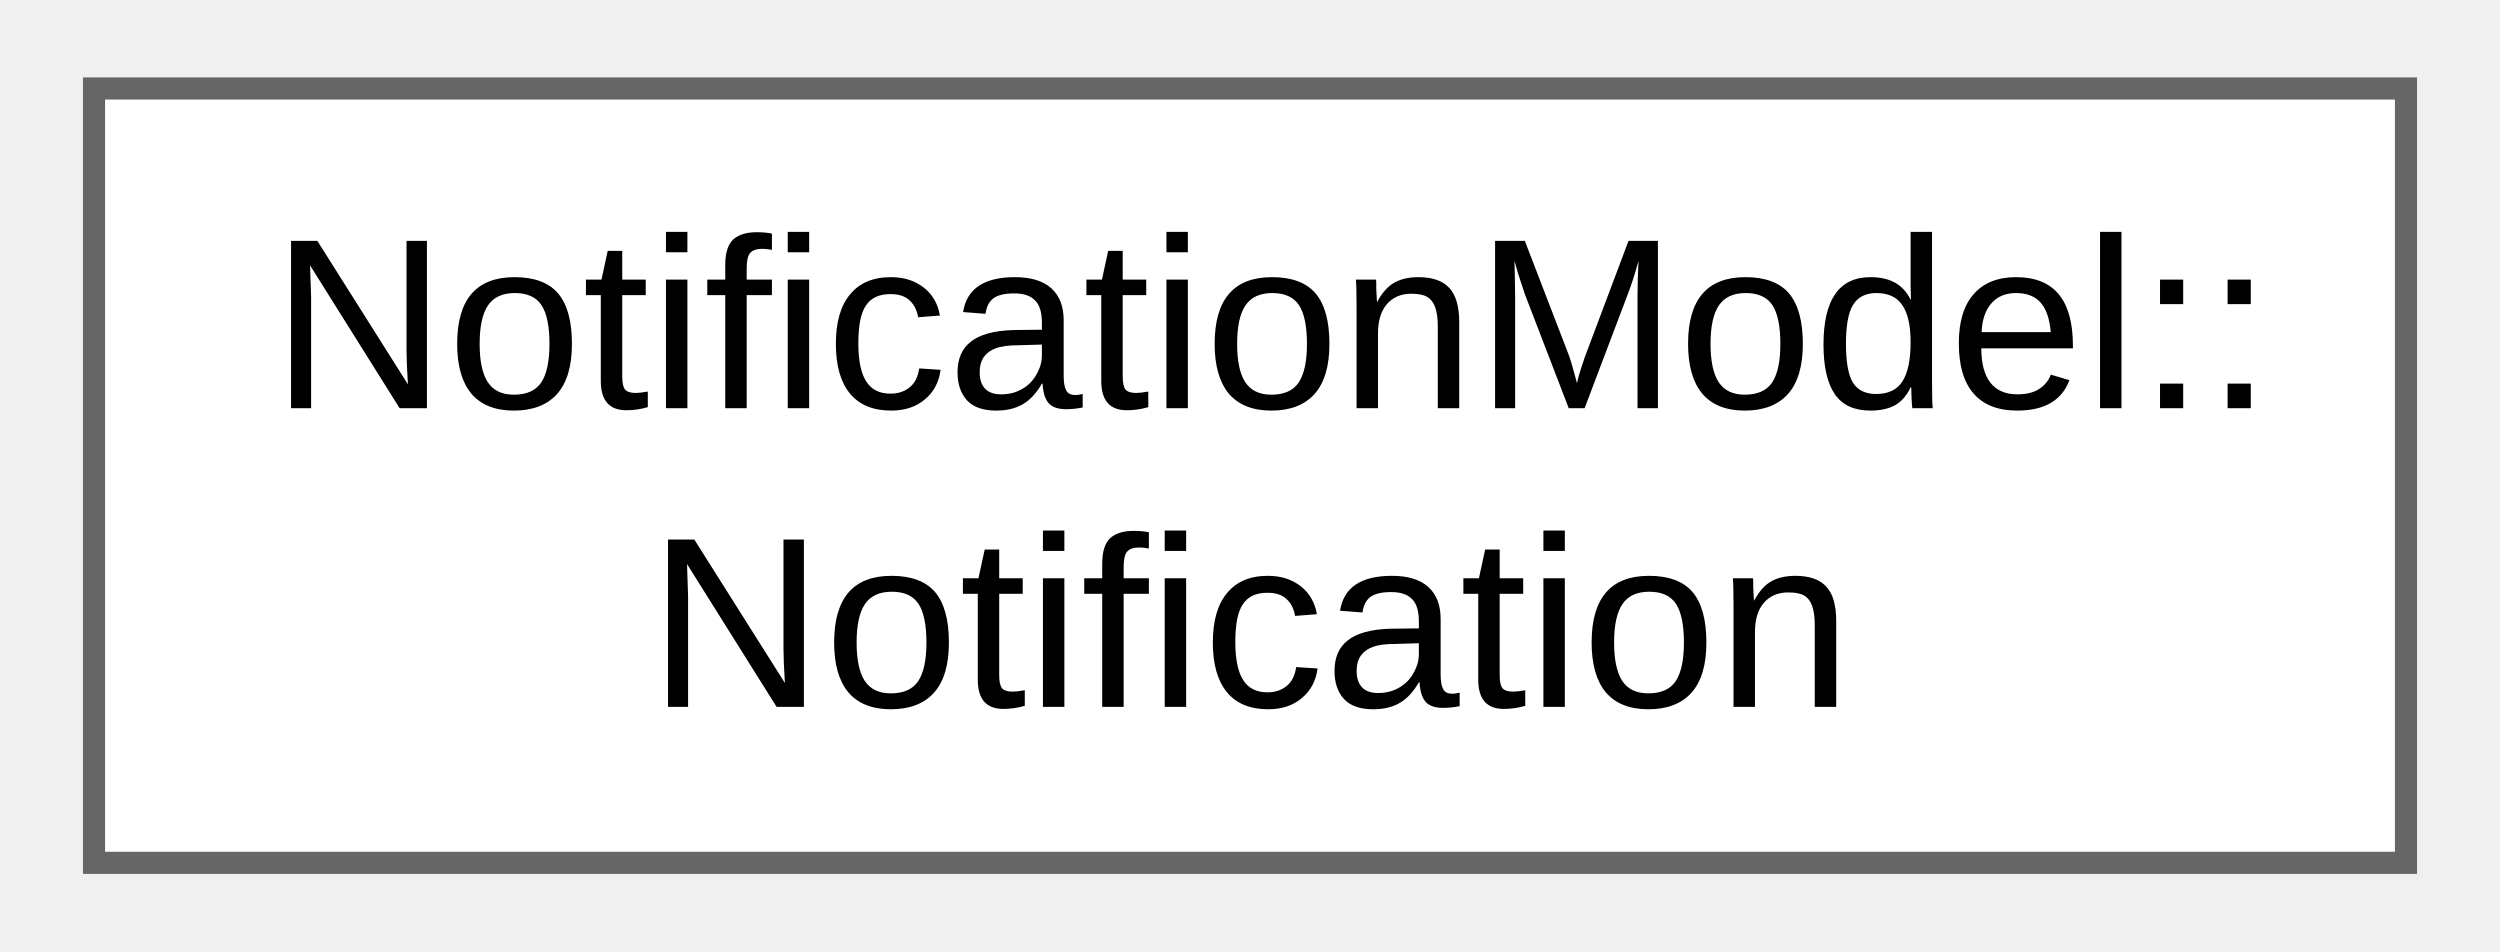
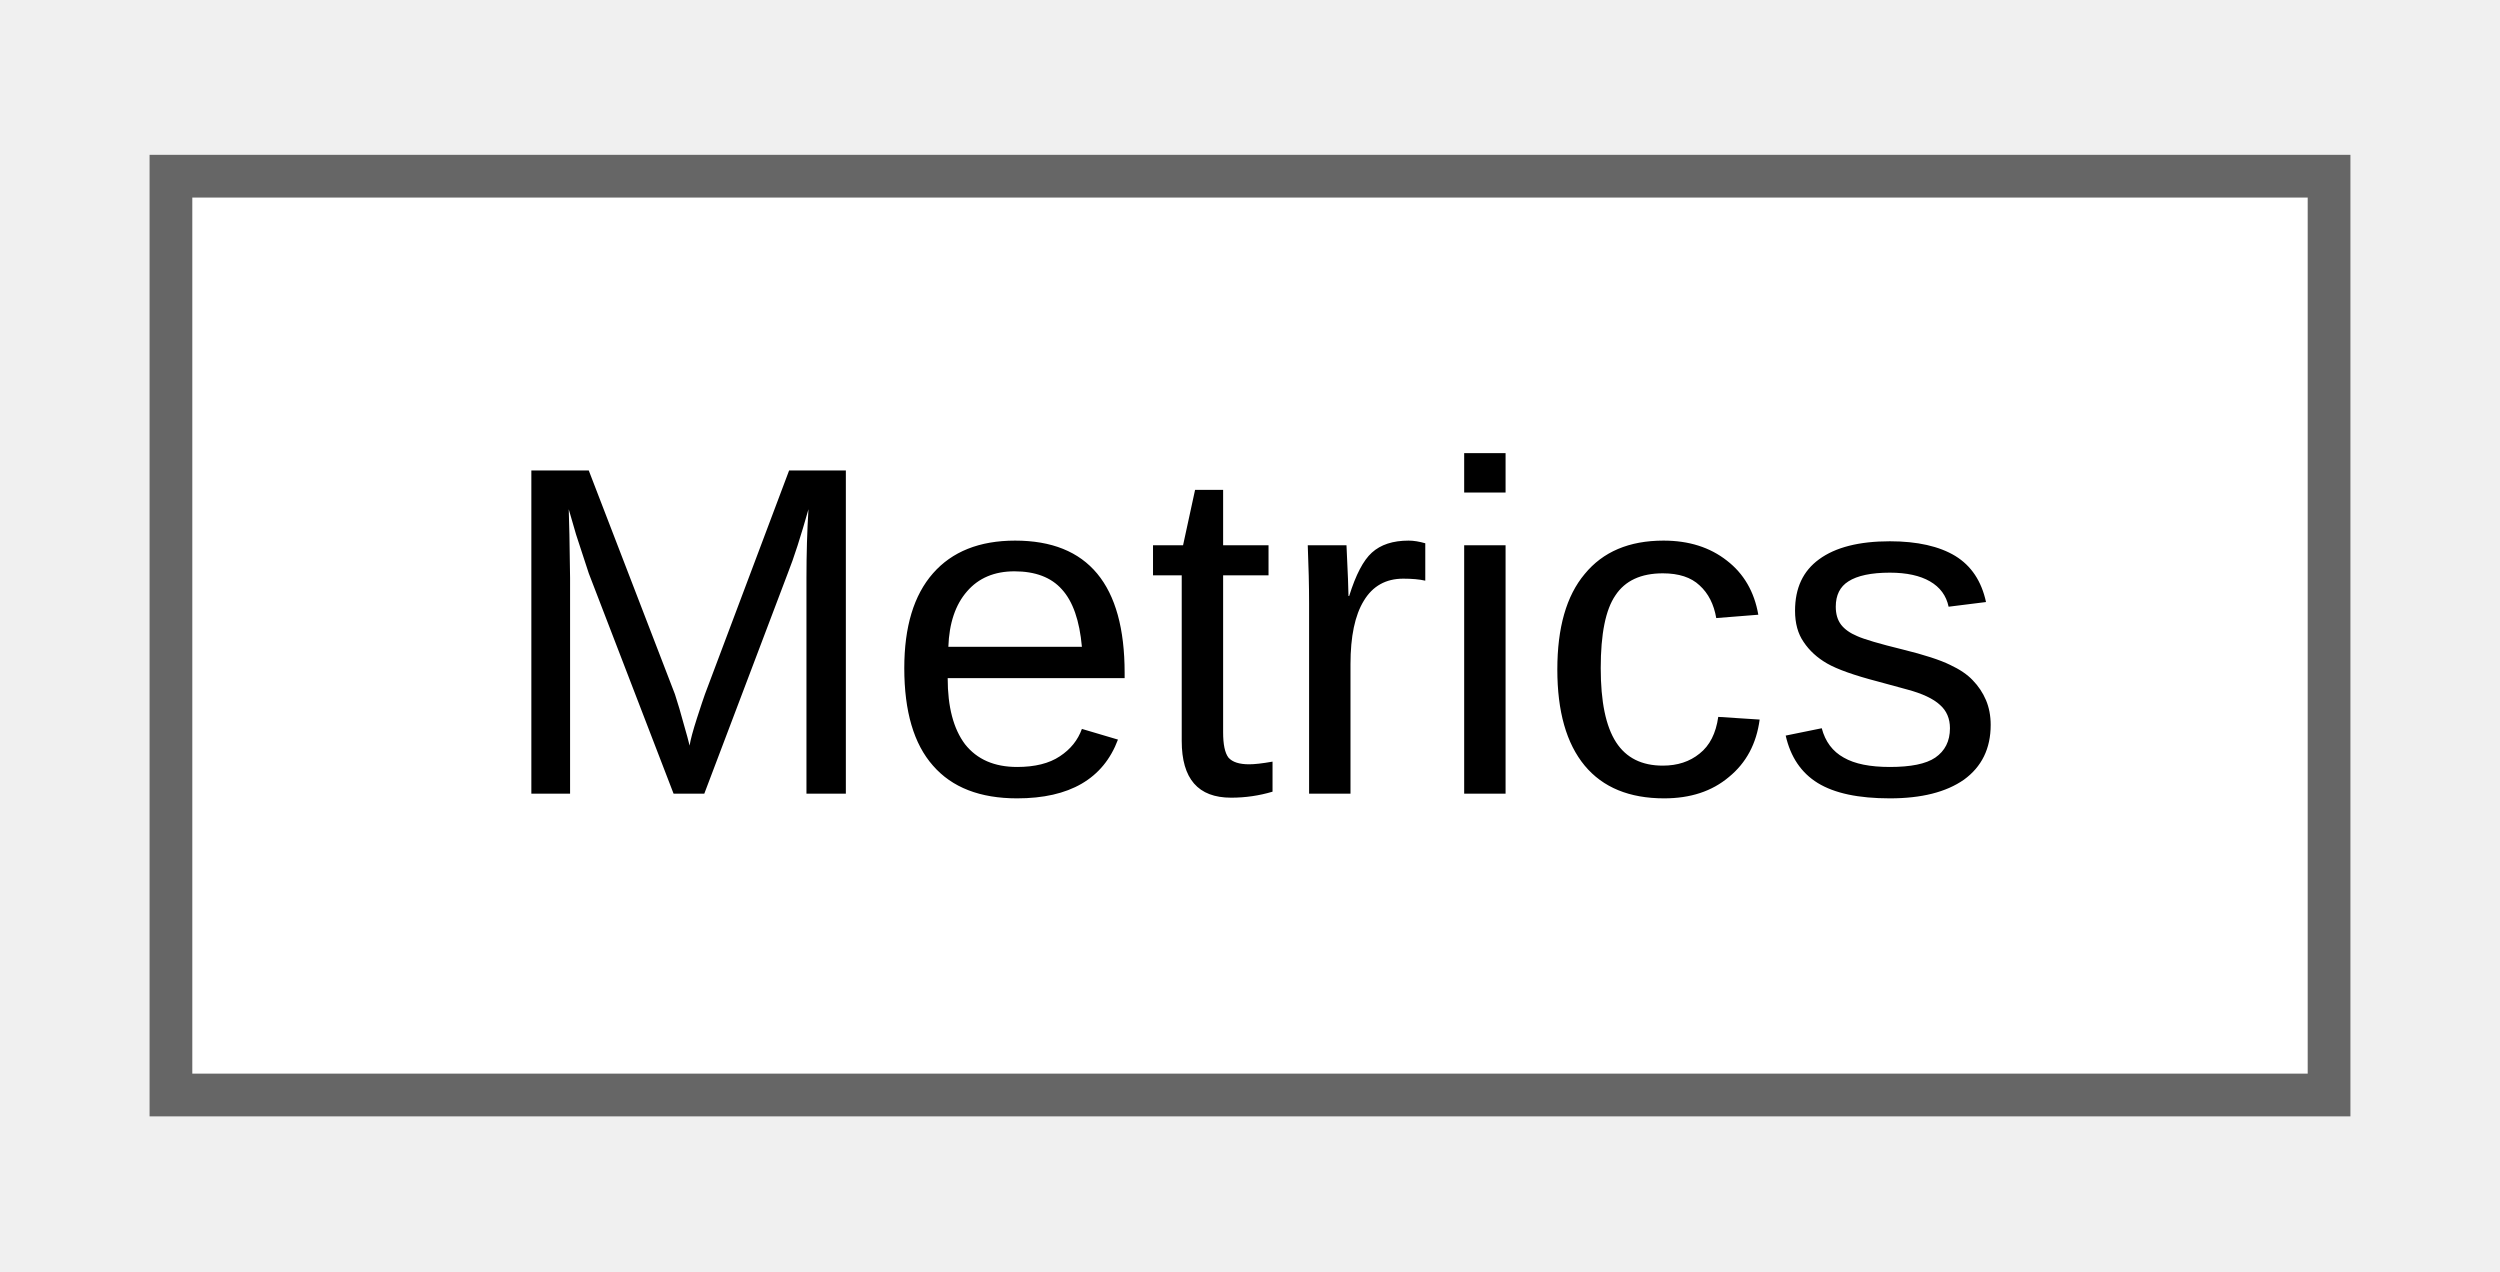
- <svg xmlns="http://www.w3.org/2000/svg" xmlns:xlink="http://www.w3.org/1999/xlink" width="113pt" height="43pt" viewBox="0.00 0.00 112.50 43.00">
-   <g id="graph0" class="graph" transform="scale(1 1) rotate(0) translate(4 39)">
+ <svg xmlns="http://www.w3.org/2000/svg" xmlns:xlink="http://www.w3.org/1999/xlink" width="59pt" height="30pt" viewBox="0.00 0.00 58.50 29.50">
+   <g id="graph0" class="graph" transform="scale(1 1) rotate(0) translate(4 25.5)">
    <g id="Node000000" class="node">
      <g id="a_Node000000">
-         <a xlink:href="d4/d99/classElevationChart_1_1NotificationModel.html#d7/d2a/structElevationChart_1_1NotificationModel_1_1Notification" target="_top" xlink:title=" ">
-           <polygon fill="white" stroke="#666666" points="104.5,-35 0,-35 0,0 104.5,0 104.5,-35" />
-           <text text-anchor="start" x="8" y="-20.55" font-family="Arial" font-size="11.00">NotificationModel::</text>
-           <text text-anchor="middle" x="52.25" y="-7.05" font-family="Arial" font-size="11.00">Notification</text>
+         <a xlink:href="dc/da9/classElevationChart_1_1Metrics.html" target="_top" xlink:title="Класс-гаджет, хранящий входные данные для расчета коррекции по ЛТХ.">
+           <polygon fill="white" stroke="#666666" points="50.5,-21.5 0,-21.5 0,0 50.5,0 50.5,-21.5" />
+           <text text-anchor="middle" x="25.25" y="-7.05" font-family="Arial" font-size="11.00">Metrics</text>
        </a>
      </g>
    </g>
  </g>
</svg>
